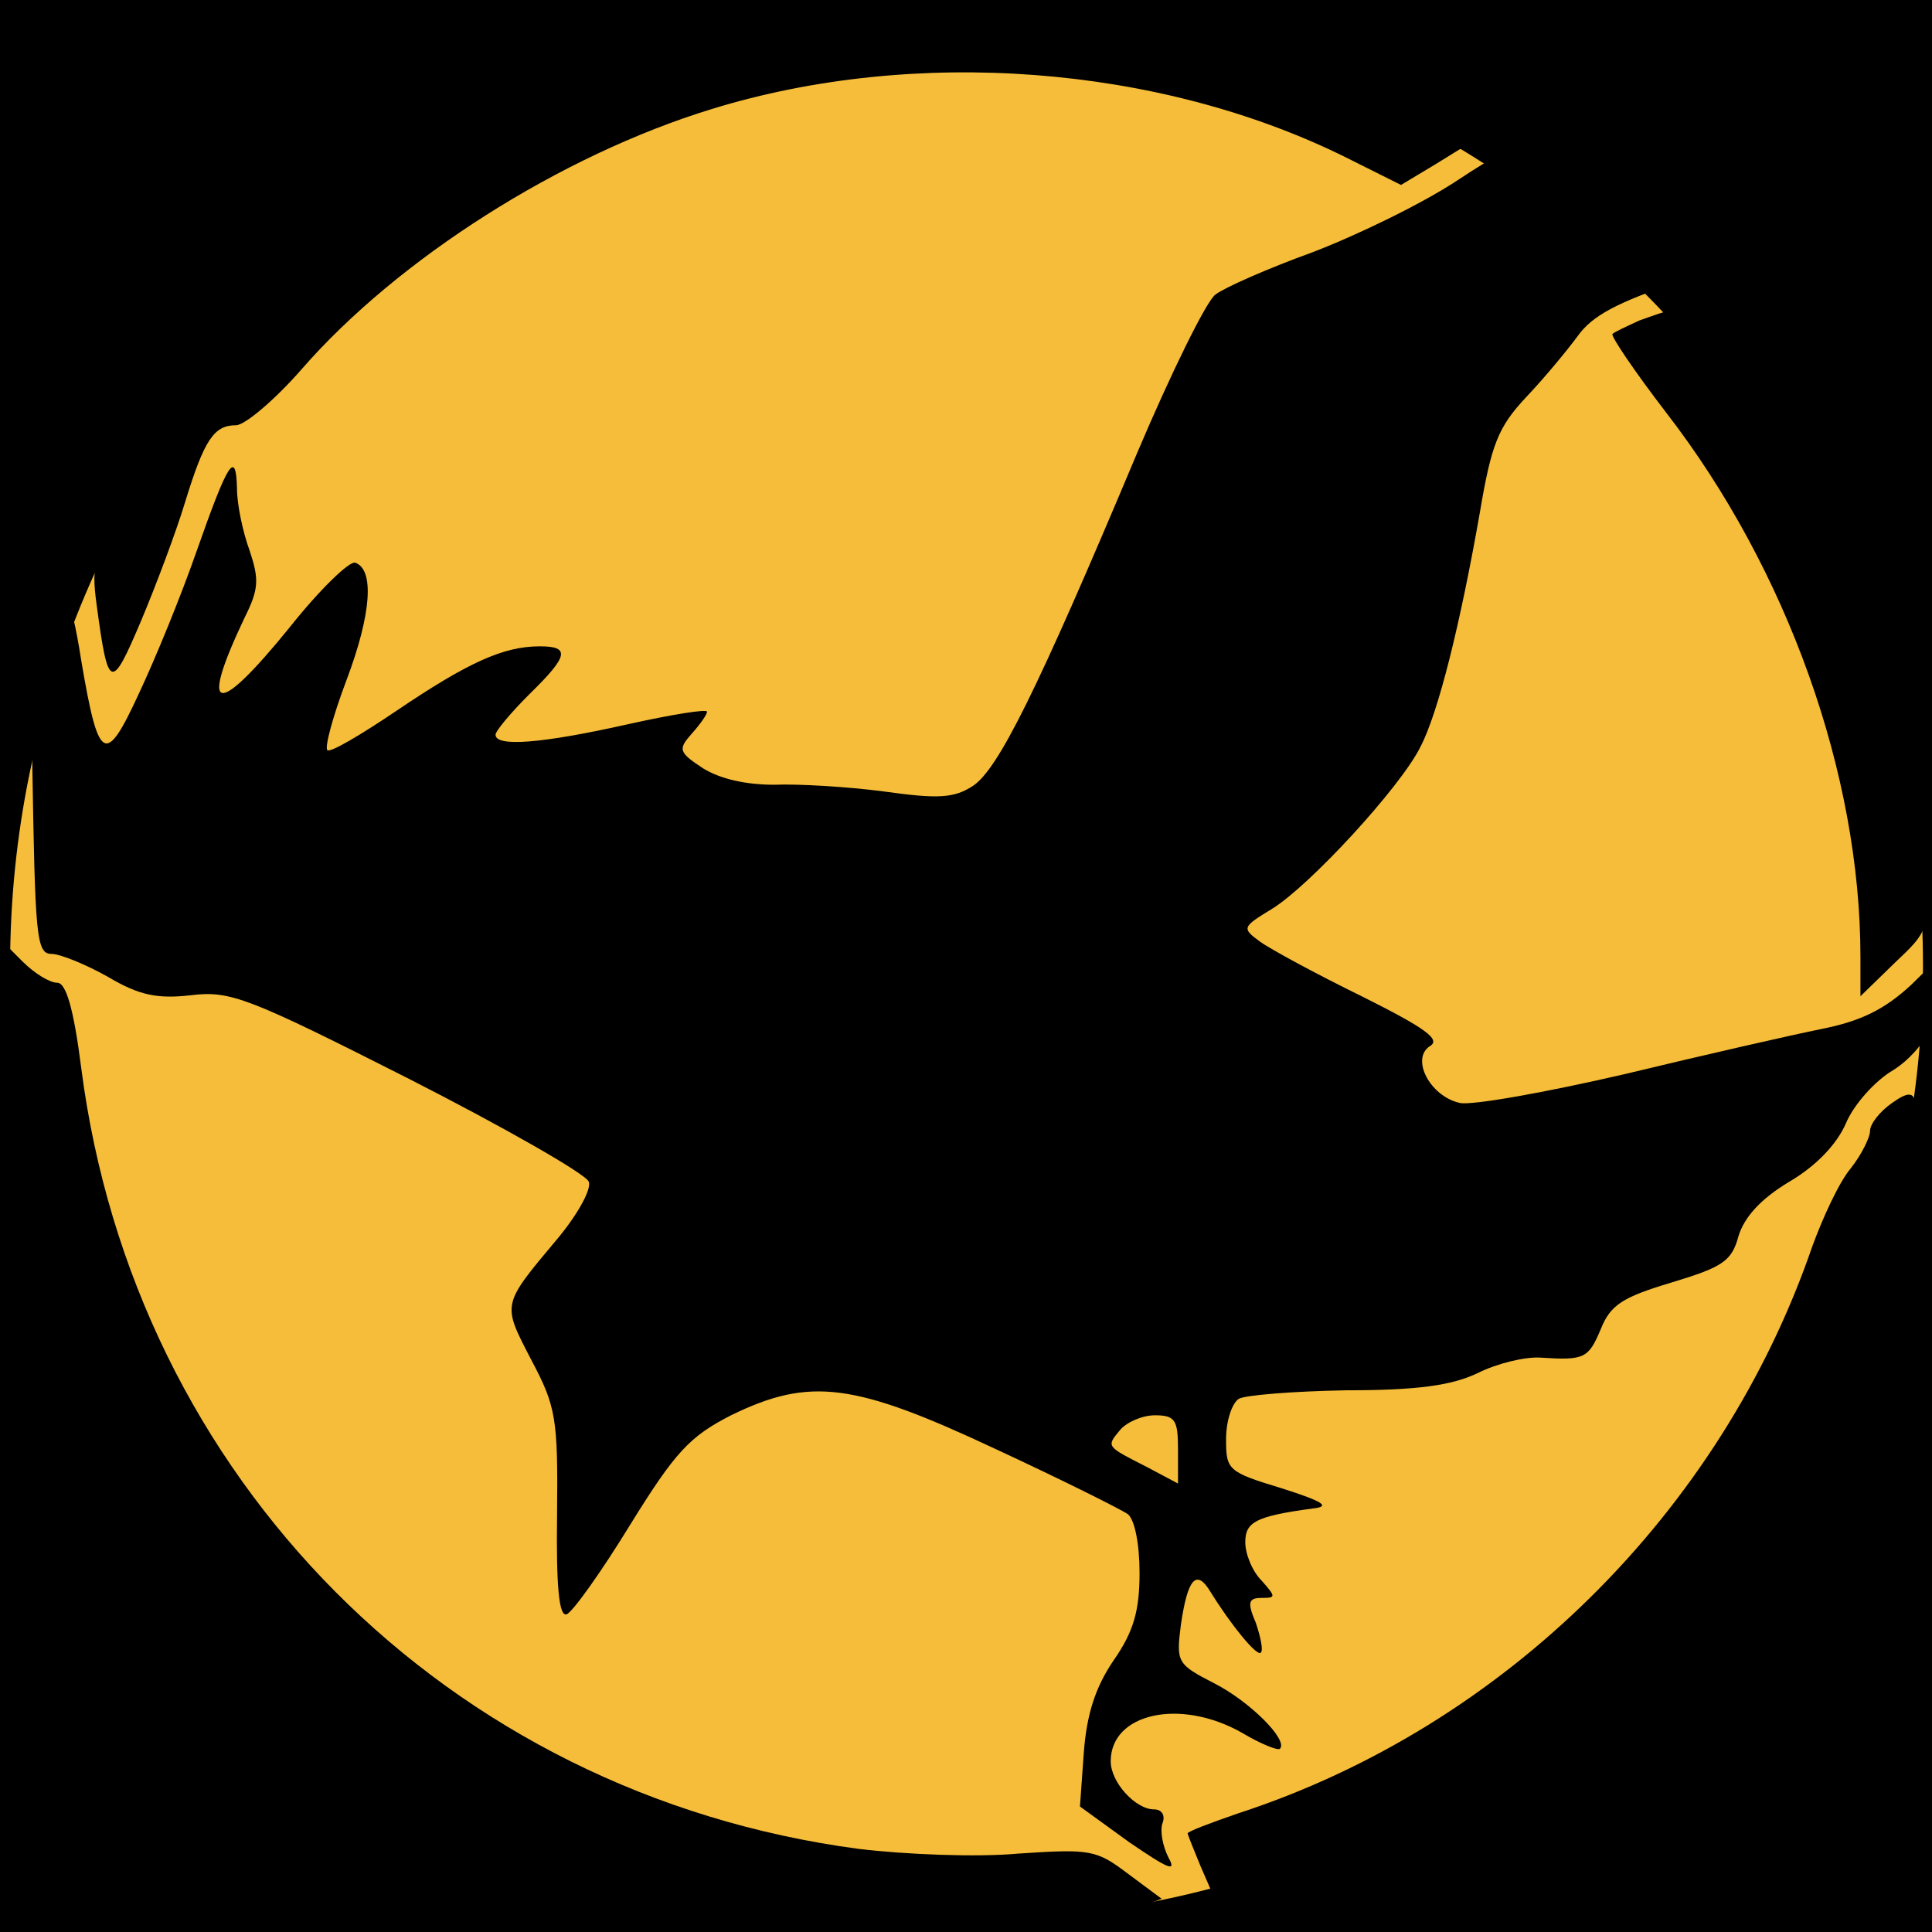
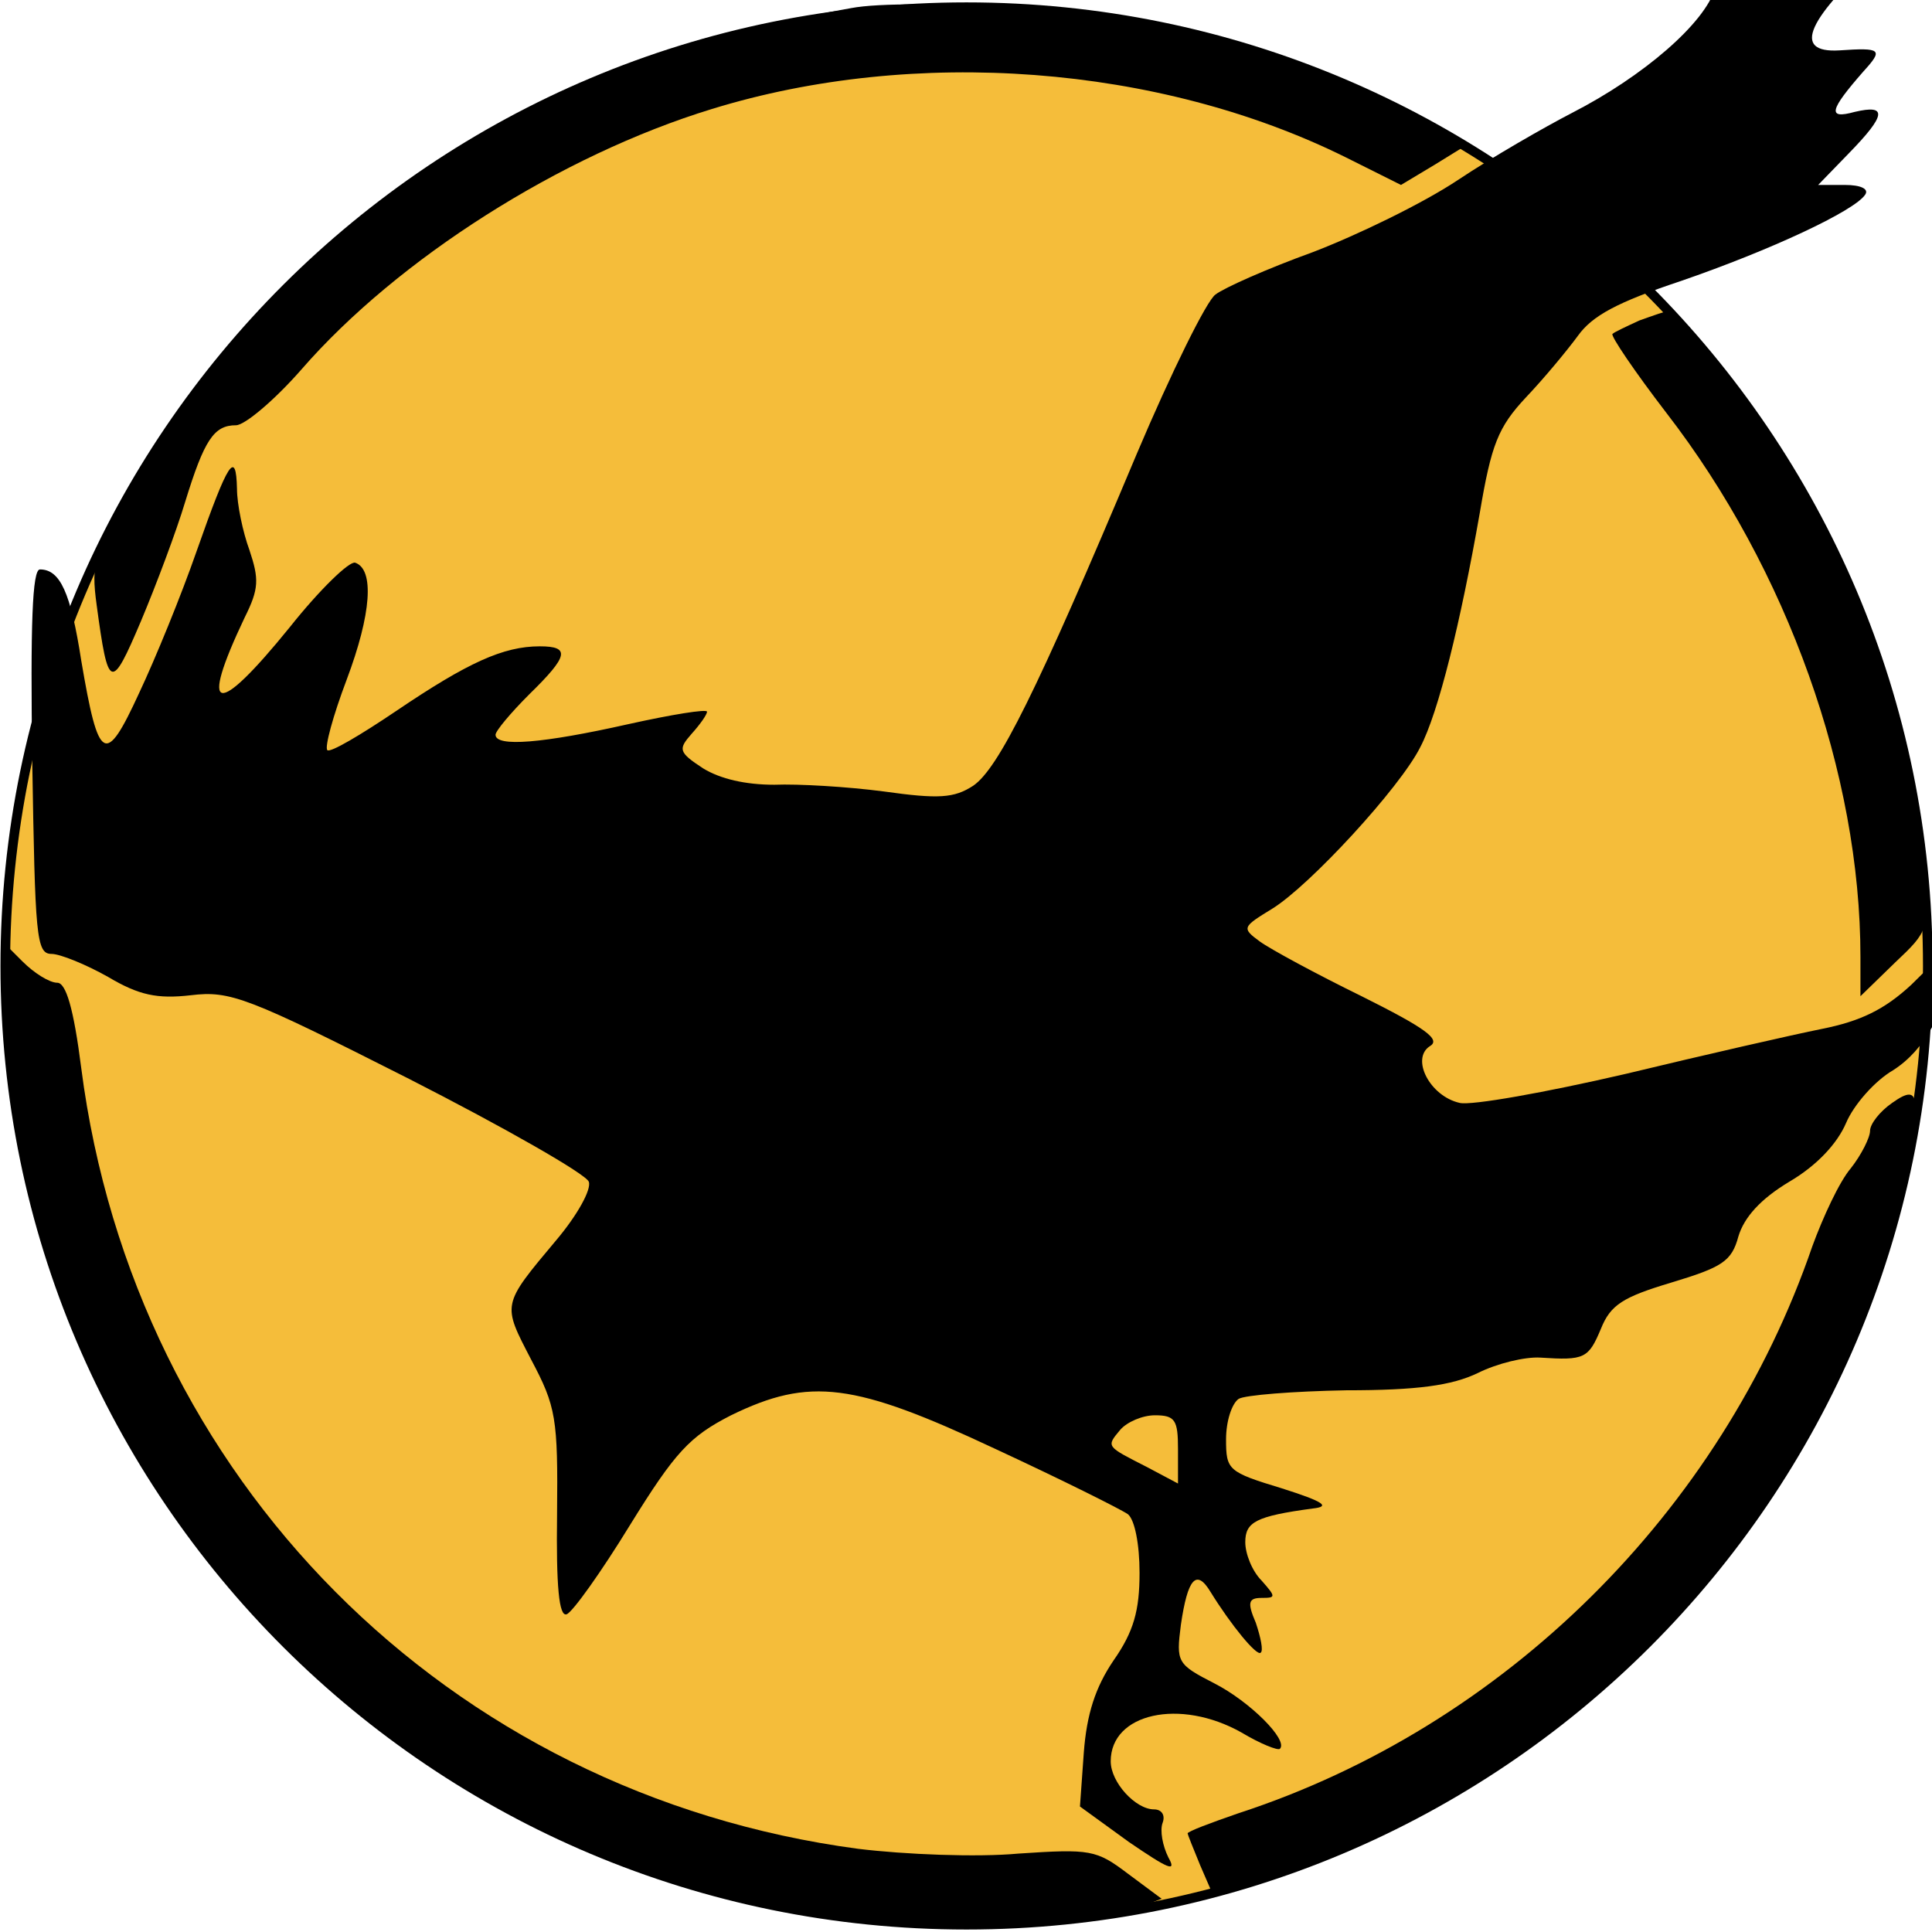
<svg xmlns="http://www.w3.org/2000/svg" width="201" height="201" preserveAspectRatio="xMidYMid meet" version="1.2" baseProfile="tiny-ps">
  <g>
-     <rect id="svg_10" height="211.765" width="228.403" y="-5.878" x="-16.803" stroke="#000" fill="#000000" />
    <ellipse ry="99.747" rx="100.006" id="svg_8" cy="100.495" cx="100.556" stroke="#000" fill="#f5bd3a" />
    <g id="svg_1" fill="#000000" transform="translate(0, 241) scale(0.1, -0.1)">
      <path id="svg_2" d="m1812.556,2581.579c-3,-5 -8,-36 -12,-69c-4,-33 -11,-74 -16,-90c-11,-37 -75,-92 -149,-130c-29,-15 -83,-46 -119,-70c-36,-24 -104,-57 -151,-75c-47,-17 -92,-37 -101,-44c-9,-6 -46,-81 -82,-166c-105,-250 -144,-327 -170,-345c-20,-13 -36,-14 -93,-6c-38,5 -89,8 -114,7c-30,0 -56,6 -74,17c-26,17 -26,20 -12,36c9,10 16,20 16,23c0,3 -37,-3 -82,-13c-89,-20 -138,-24 -138,-11c0,4 16,23 35,42c41,40 43,50 11,50c-38,0 -75,-17 -149,-67c-37,-25 -69,-44 -72,-41c-3,3 6,36 20,73c26,69 29,115 9,122c-6,2 -37,-28 -68,-67c-77,-95 -95,-91 -47,10c15,30 15,40 5,70c-7,19 -13,48 -13,64c-1,41 -9,29 -42,-65c-16,-46 -43,-112 -60,-148c-35,-76 -42,-72 -60,34c-11,71 -22,95 -43,95c-8,0 -10,-57 -8,-200c3,-181 4,-200 20,-200c9,0 36,-11 59,-24c32,-19 51,-23 86,-19c41,5 59,-2 227,-87c100,-51 184,-99 187,-107c3,-8 -12,-35 -34,-61c-57,-68 -56,-66 -26,-124c26,-49 28,-61 27,-161c-1,-75 2,-107 10,-104c6,2 36,44 66,93c47,76 62,92 105,114c82,40 128,34 275,-35c69,-32 131,-63 138,-68c7,-6 12,-31 12,-61c0,-39 -6,-61 -27,-91c-19,-28 -28,-56 -31,-96l-4,-56l51,-37c41,-28 50,-32 41,-16c-6,12 -9,28 -6,36c3,8 -1,14 -9,14c-19,0 -45,28 -45,50c0,50 72,66 136,30c20,-12 38,-19 40,-17c9,9 -31,49 -68,68c-39,20 -40,22 -35,61c7,48 16,59 31,34c21,-34 48,-67 52,-63c3,2 0,16 -5,31c-9,21 -8,26 6,26c15,0 15,1 0,18c-10,10 -17,28 -17,40c0,21 11,27 70,35c19,2 12,7 -32,21c-56,17 -58,19 -58,51c0,19 6,37 13,42c6,4 57,8 112,9c74,0 110,5 137,18c20,10 49,17 65,16c46,-3 50,-1 63,30c10,25 23,33 73,48c53,16 63,22 70,48c6,20 23,39 53,57c29,17 50,40 59,61c8,19 30,44 49,55c33,21 56,63 56,105c0,18 -5,16 -37,-16c-28,-26 -53,-38 -93,-46c-30,-6 -122,-27 -205,-47c-82,-19 -160,-33 -172,-30c-31,7 -51,46 -31,59c12,7 -5,19 -71,52c-47,23 -95,49 -106,57c-19,14 -18,15 13,34c39,24 133,126 154,168c19,36 42,130 62,244c12,71 19,89 48,120c19,20 43,49 54,64c15,21 41,35 107,57c93,32 181,73 192,90c4,6 -5,10 -21,10l-28,0l32,33c39,40 40,51 6,43c-29,-8 -26,2 9,42c21,23 19,25 -25,22c-50,-3 -34,33 48,106c42,38 71,70 66,72c-6,2 -42,-13 -81,-32c-39,-20 -72,-36 -74,-36c-3,0 -7,19 -10,41c-5,41 -39,90 -50,73zm-587,-1679l0,-36l-32,17c-43,22 -43,21 -28,39c7,8 23,15 36,15c21,0 24,-5 24,-35z" />
      <path id="svg_3" d="m885.556,2401.579c-106,-19 -186,-41 -249,-66c-208,-82 -381,-232 -497,-430c-42,-71 -45,-81 -39,-125c12,-89 15,-90 46,-17c16,38 37,94 46,124c20,65 30,80 53,80c9,0 40,26 68,58c100,115 270,223 427,271c211,65 465,46 659,-50l58,-29l35,21l34,21l-33,21c-54,33 -167,77 -253,98c-77,20 -297,34 -355,23z" />
      <path id="svg_4" d="m1705.556,2076.579c-13,-6 -26,-12 -28,-14c-2,-2 23,-39 56,-82c126,-163 202,-376 202,-566l0,-41l36,35c35,33 36,35 29,94c-15,145 -63,293 -133,410c-39,66 -121,175 -131,174c-3,0 -17,-5 -31,-10z" />
      <path id="svg_5" d="m8.556,1341.579c17,-245 118,-466 292,-639c202,-203 467,-306 750,-292c61,3 121,10 134,15l24,9l-35,26c-33,25 -39,26 -114,21c-43,-4 -118,-1 -167,5c-427,57 -753,385 -808,812c-8,63 -16,89 -25,89c-8,0 -24,10 -36,22l-21,21l6,-89z" />
      <path id="svg_6" d="m1968.556,1262.579c-13,-9 -23,-22 -23,-29c0,-7 -9,-25 -20,-39c-12,-14 -29,-51 -40,-81c-95,-277 -321,-500 -597,-590c-29,-10 -53,-19 -53,-21c0,-1 6,-16 13,-33l13,-30l59,20c150,50 276,128 390,243c131,131 217,280 261,454c29,113 28,128 -3,106z" />
    </g>
  </g>
</svg>
